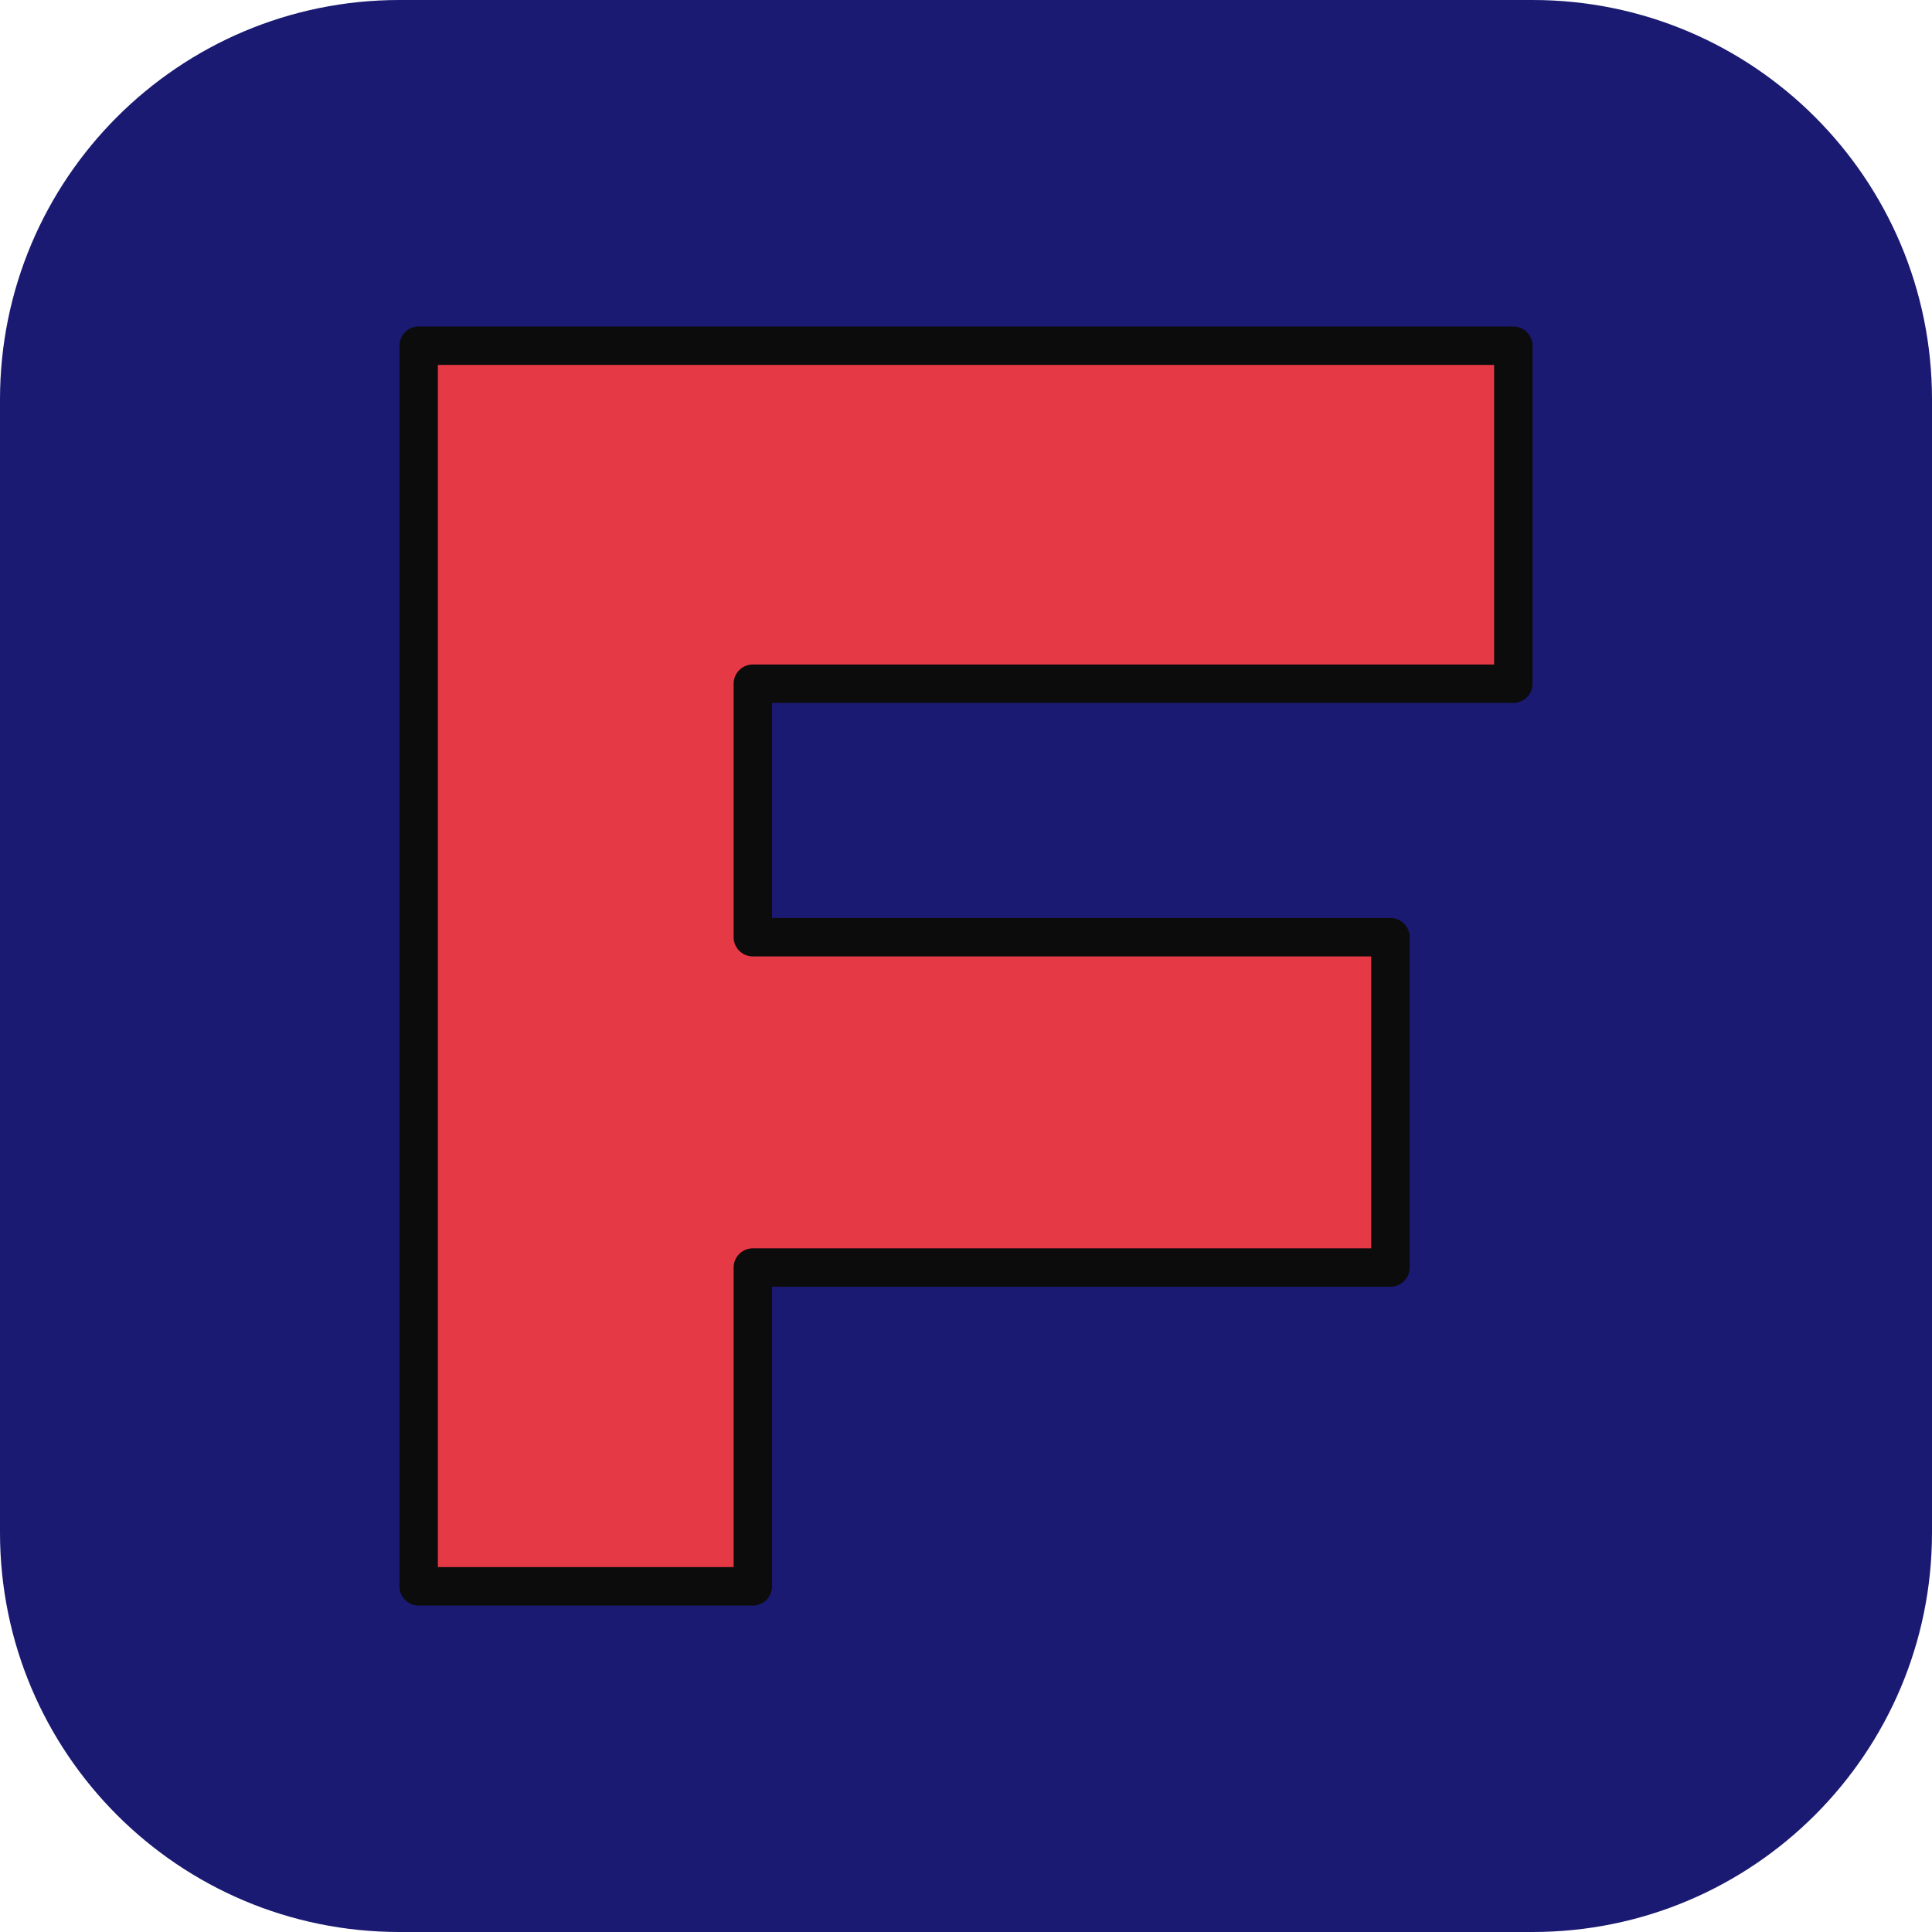
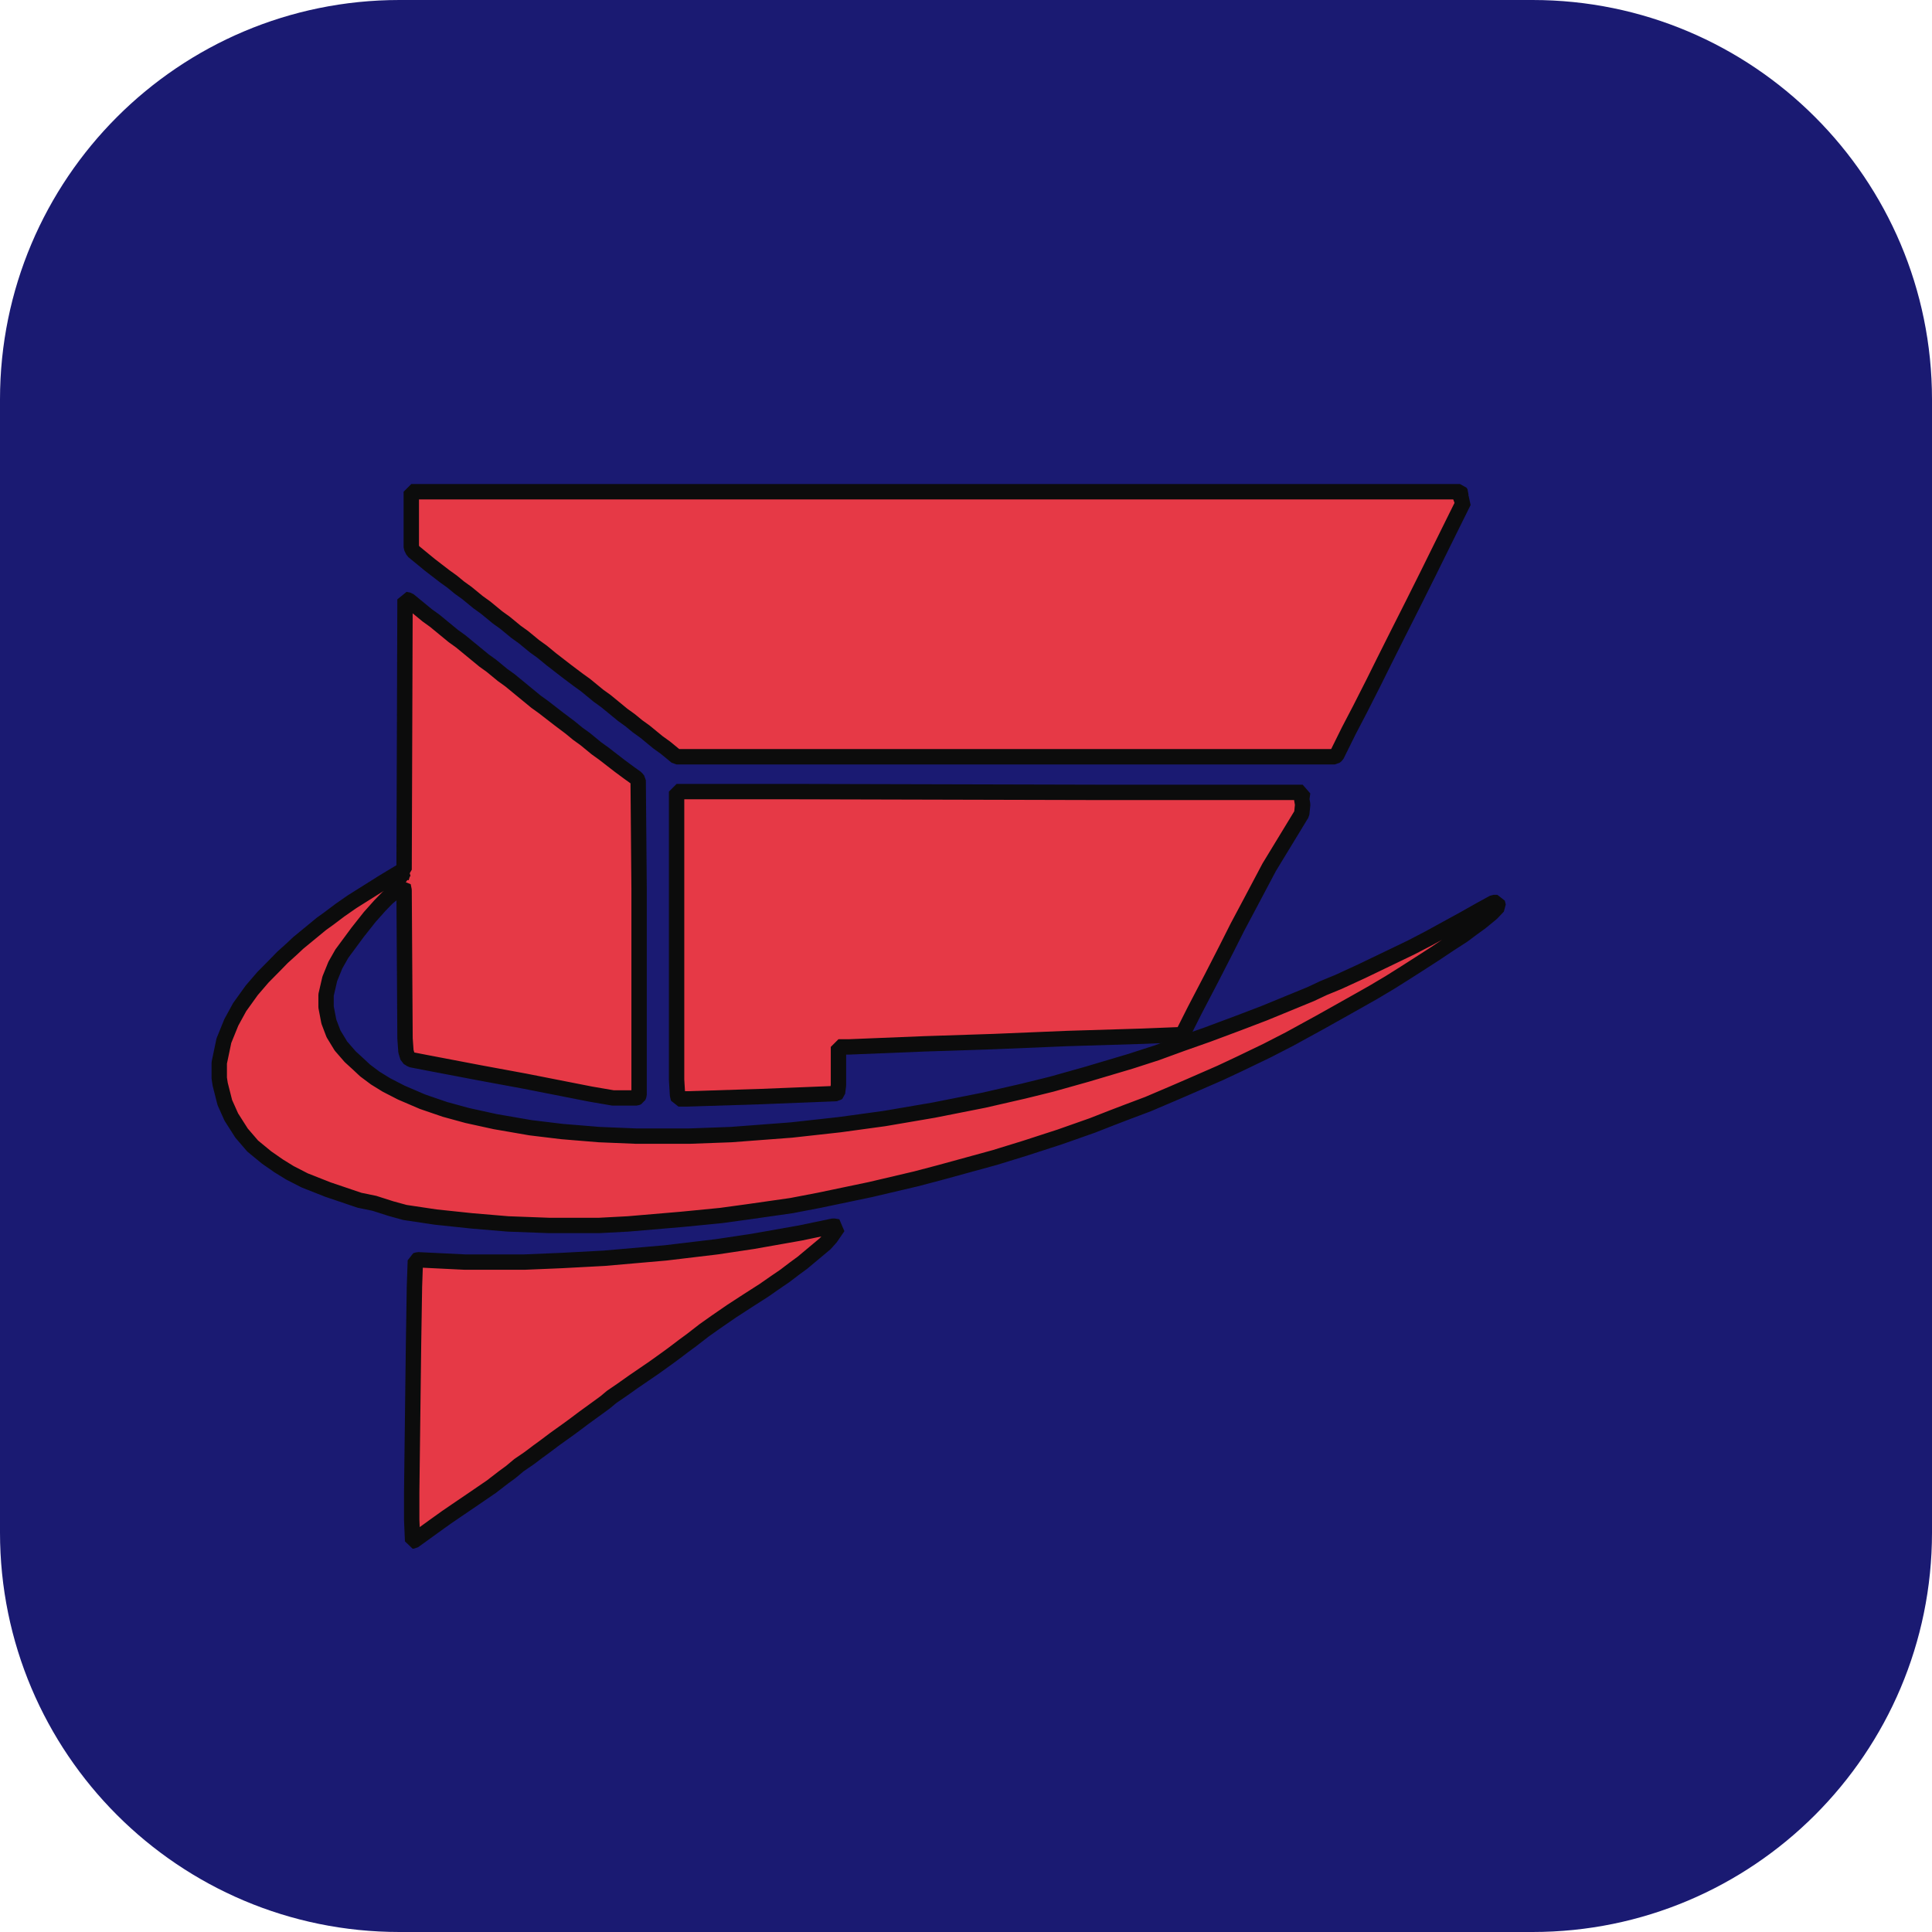
<svg xmlns="http://www.w3.org/2000/svg" viewBox="0 0 503 503">
  <rect width="503" height="503" rx="104" fill="#1A1A72" />
-   <path d="M109 90h285v88H196v66h166v86H196v83h-87z" fill="#E63946" />
-   <path d="M109 90h285v88H196v66h166v86H196v83h-87z" fill="none" stroke="#0C0C0C" stroke-width="10" stroke-linejoin="round" />
+   <g>
+     <path d="M107.082 128.023 380.116 128.023 380.358 128.42 380.116 129.808 381.082 130.601 378.427 135.954 375.288 142.299 371.667 149.635 367.804 157.368 363.701 165.498 360.321 172.239 357.665 177.593 354.044 184.73 351.147 190.282 348.009 196.627 347.526 197.024 176.125 197.024 173.228 194.644 171.297 193.256 167.917 190.481 165.986 189.093 164.055 187.506 162.123 186.118 157.778 182.549 155.847 181.161 152.467 178.386 150.536 176.998 147.639 174.817 143.535 171.644 141.121 169.662 139.189 168.273 136.292 165.894 134.361 164.506 131.464 162.127 129.533 160.739 126.395 158.161 124.463 156.773 121.566 154.394 119.635 153.006 117.704 151.42 115.773 150.032 111.91 147.058 107.565 143.489 107.082 142.498Z" stroke="#0C0C0C" stroke-width="4.003" stroke-miterlimit="1" fill="#E63946" fill-rule="evenodd" />
+     <path d="M105.448 156.05 106.416 156.249 111.252 160.225 113.187 161.616 118.023 165.592 119.958 166.983 126.004 171.953 127.938 173.344 130.84 175.73 132.775 177.121 139.546 182.687 141.481 184.078 145.592 187.259 148.494 189.445 150.428 191.036 152.363 192.427 155.265 194.812 157.2 196.204 161.311 199.385 163.729 201.173 165.664 202.565 166.148 203.161 166.389 231.388 166.389 285.059 166.148 285.655 165.664 285.854 159.618 285.854 153.814 284.86 136.644 281.481 124.795 279.294 111.252 276.71 107.141 275.915 106.174 275.319 105.69 273.728 105.448 270.349 105.206 231.786 104.964 230.593 103.03 231.984 100.853 233.773 98.919 235.761 96.259 238.743 93.115 242.719 89.004 248.284 87.311 251.266 85.86 254.844 84.893 259.019 84.893 262.199 85.618 265.976 86.827 269.157 88.762 272.337 91.18 275.12 93.357 277.108 95.05 278.698 97.71 280.686 100.612 282.475 104.481 284.463 110.043 286.848 115.847 288.836 121.651 290.426 128.906 292.016 138.095 293.606 146.318 294.6 155.991 295.395 165.664 295.793 179.448 295.793 190.331 295.395 206.049 294.203 218.625 292.811 230.233 291.221 243.05 289.034 256.108 286.45 266.507 284.065 273.762 282.276 282.952 279.692 294.318 276.313 301.089 274.126 307.618 271.741 314.389 269.355 322.37 266.374 329.141 263.789 341.233 258.82 344.618 257.23 348.488 255.639 354.533 252.857 367.35 246.694 371.945 244.309 381.377 239.141 385.246 236.954 388.873 234.966 389.84 234.966 390.082 235.96 388.389 237.749 385.487 240.134 383.553 241.526 380.893 243.514 377.507 245.7 373.638 248.284 370.252 250.471 365.899 253.254 361.788 255.838 357.435 258.422 353.566 260.609 348.971 263.193 343.651 266.175 335.671 270.548 329.867 273.53 322.854 276.909 317.775 279.294 310.037 282.674 305.442 284.661 298.912 287.444 293.108 289.631 289.481 291.022 284.403 293.01 275.938 295.992 266.749 298.974 259.01 301.359 244.501 305.335 238.455 306.925 226.605 309.708 213.305 312.491 206.049 313.882 194.925 315.472 187.671 316.466 177.514 317.46 163.487 318.653 155.991 319.05 142.932 319.05 132.291 318.653 122.86 317.858 113.429 316.864 105.448 315.671 101.821 314.677 97.468 313.286 93.599 312.491 85.376 309.708 79.33 307.322 75.461 305.335 72.559 303.545 69.416 301.359 65.788 298.377 62.886 294.998 60.226 290.824 58.533 287.047 57.324 282.276 57.082 280.686 57.082 276.71 58.291 270.945 60.226 266.175 62.403 262.199 65.546 257.826 68.448 254.447 71.592 251.266 73.526 249.278 75.945 247.092 77.638 245.502 83.683 240.532 85.618 239.141 88.52 236.954 91.664 234.767 99.886 229.599 103.514 227.413 105.206 226.419ZM104.723 227.81 104.481 228.605 104.964 228.605Z" stroke="#0C0C0C" stroke-width="4.003" stroke-miterlimit="1" fill="#E63946" fill-rule="evenodd" />
+     <path d="M176.153 206.099 207.881 206.099 287.08 206.298 339.152 206.298 338.91 208.089 339.152 209.482 338.91 211.87 330.433 225.801 325.589 234.955 322.199 241.323 319.292 247.094 315.417 254.656 311.058 263.014 308.151 268.786 307.424 269.383 297.494 269.781 277.876 270.378 258.742 271.174 240.578 271.771 220.959 272.567 218.295 272.567 218.295 282.517 218.053 284.507 217.811 284.706 197.95 285.502 179.059 286.099 176.637 286.099 176.395 285.104 176.153 281.124Z" stroke="#0C0C0C" stroke-width="4.003" stroke-miterlimit="1" fill="#E63946" fill-rule="evenodd" />
+     <path d="M216.992 319.209 218.186 319.409 216.276 322.202 214.844 323.798 208.876 328.786 206.967 330.182 204.341 332.177 201.715 333.973 198.851 335.968 194.793 338.562 190.496 341.355 186.438 344.148 183.335 346.343 179.992 348.937 178.083 350.333 175.457 352.328 173.547 353.725 170.205 356.119 164.954 359.71 161.851 361.905 159.225 363.701 157.554 365.097 155.644 366.494 152.064 369.088 149.676 370.883 147.767 372.28 144.425 374.674 142.038 376.47 140.128 377.866 137.741 379.662 135.115 381.457 132.967 383.253 131.057 384.65 127.954 387.044 122.702 390.635 118.883 393.229 116.257 395.024 112.915 397.418 109.335 400.012 107.664 401.209 107.425 401.209 107.186 395.623 107.186 388.64 107.664 349.934 107.902 334.971 108.141 328.187 108.857 327.988 121.031 328.586 136.547 328.586 146.096 328.187 157.315 327.589 173.309 326.192 186.676 324.596 195.986 323.199 208.399 321.005Z" stroke="#0C0C0C" stroke-width="4.003" stroke-miterlimit="1" fill="#E63946" fill-rule="evenodd" />
+   </g>
</svg>
